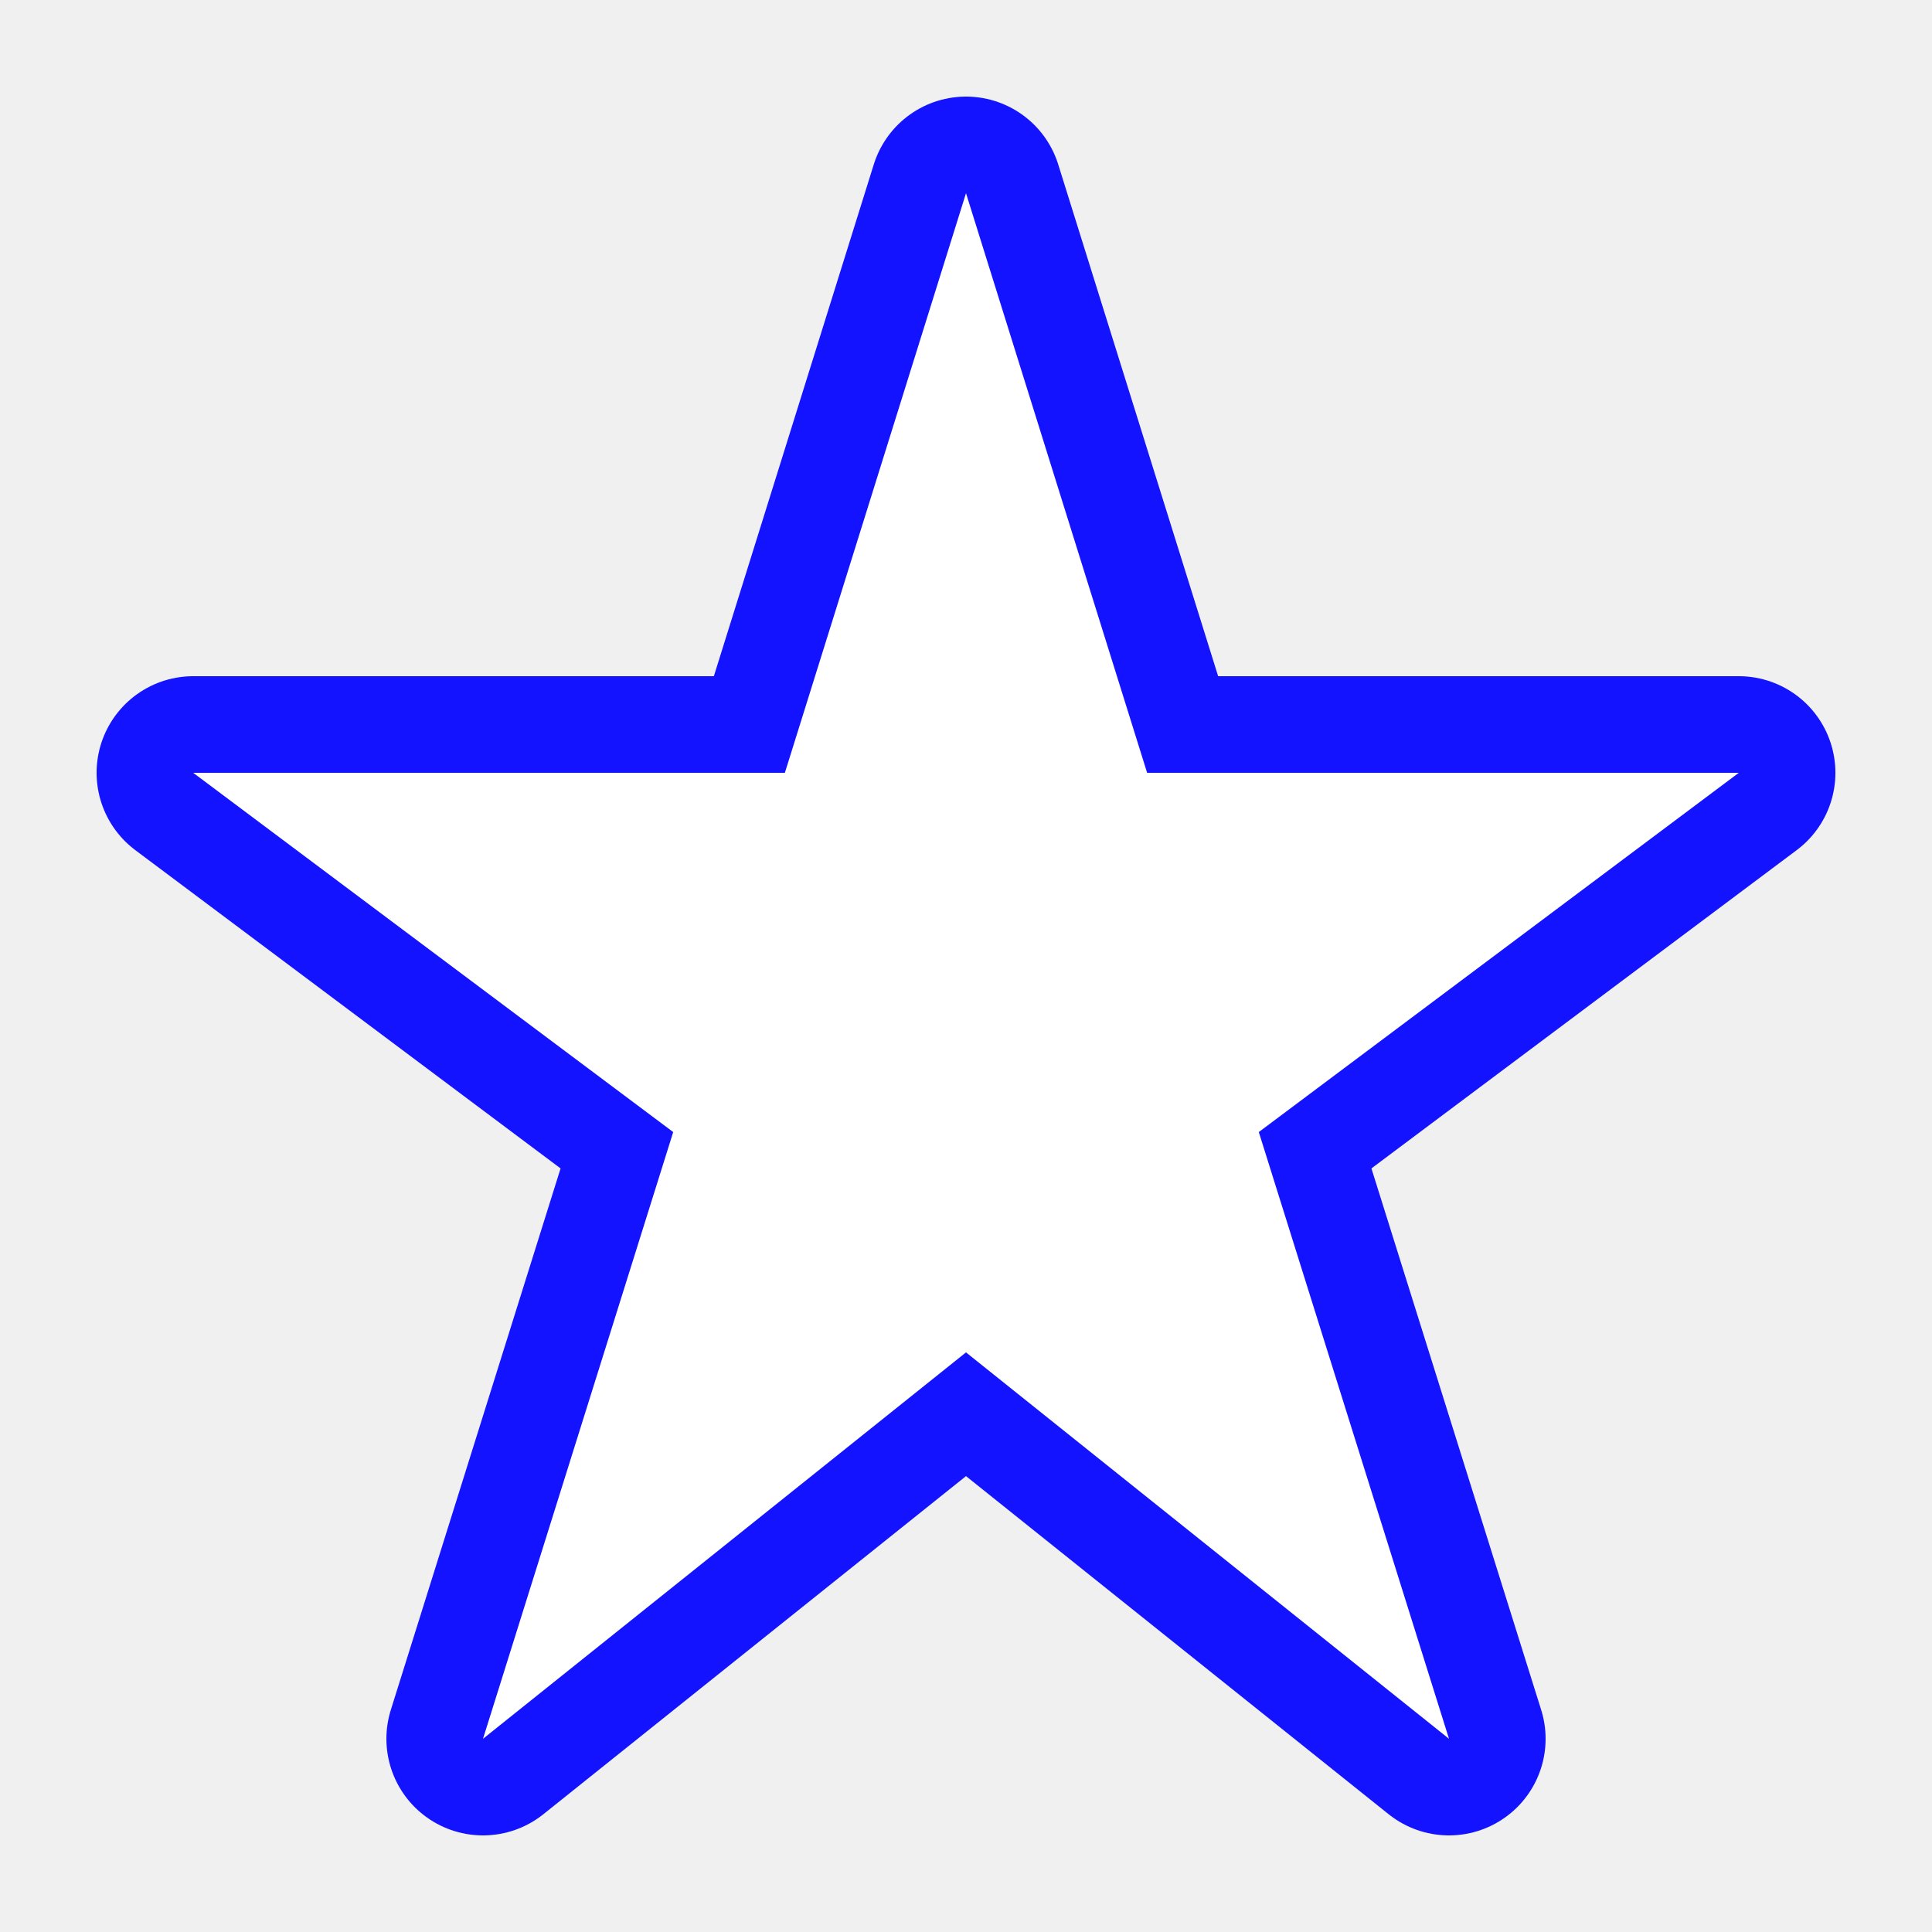
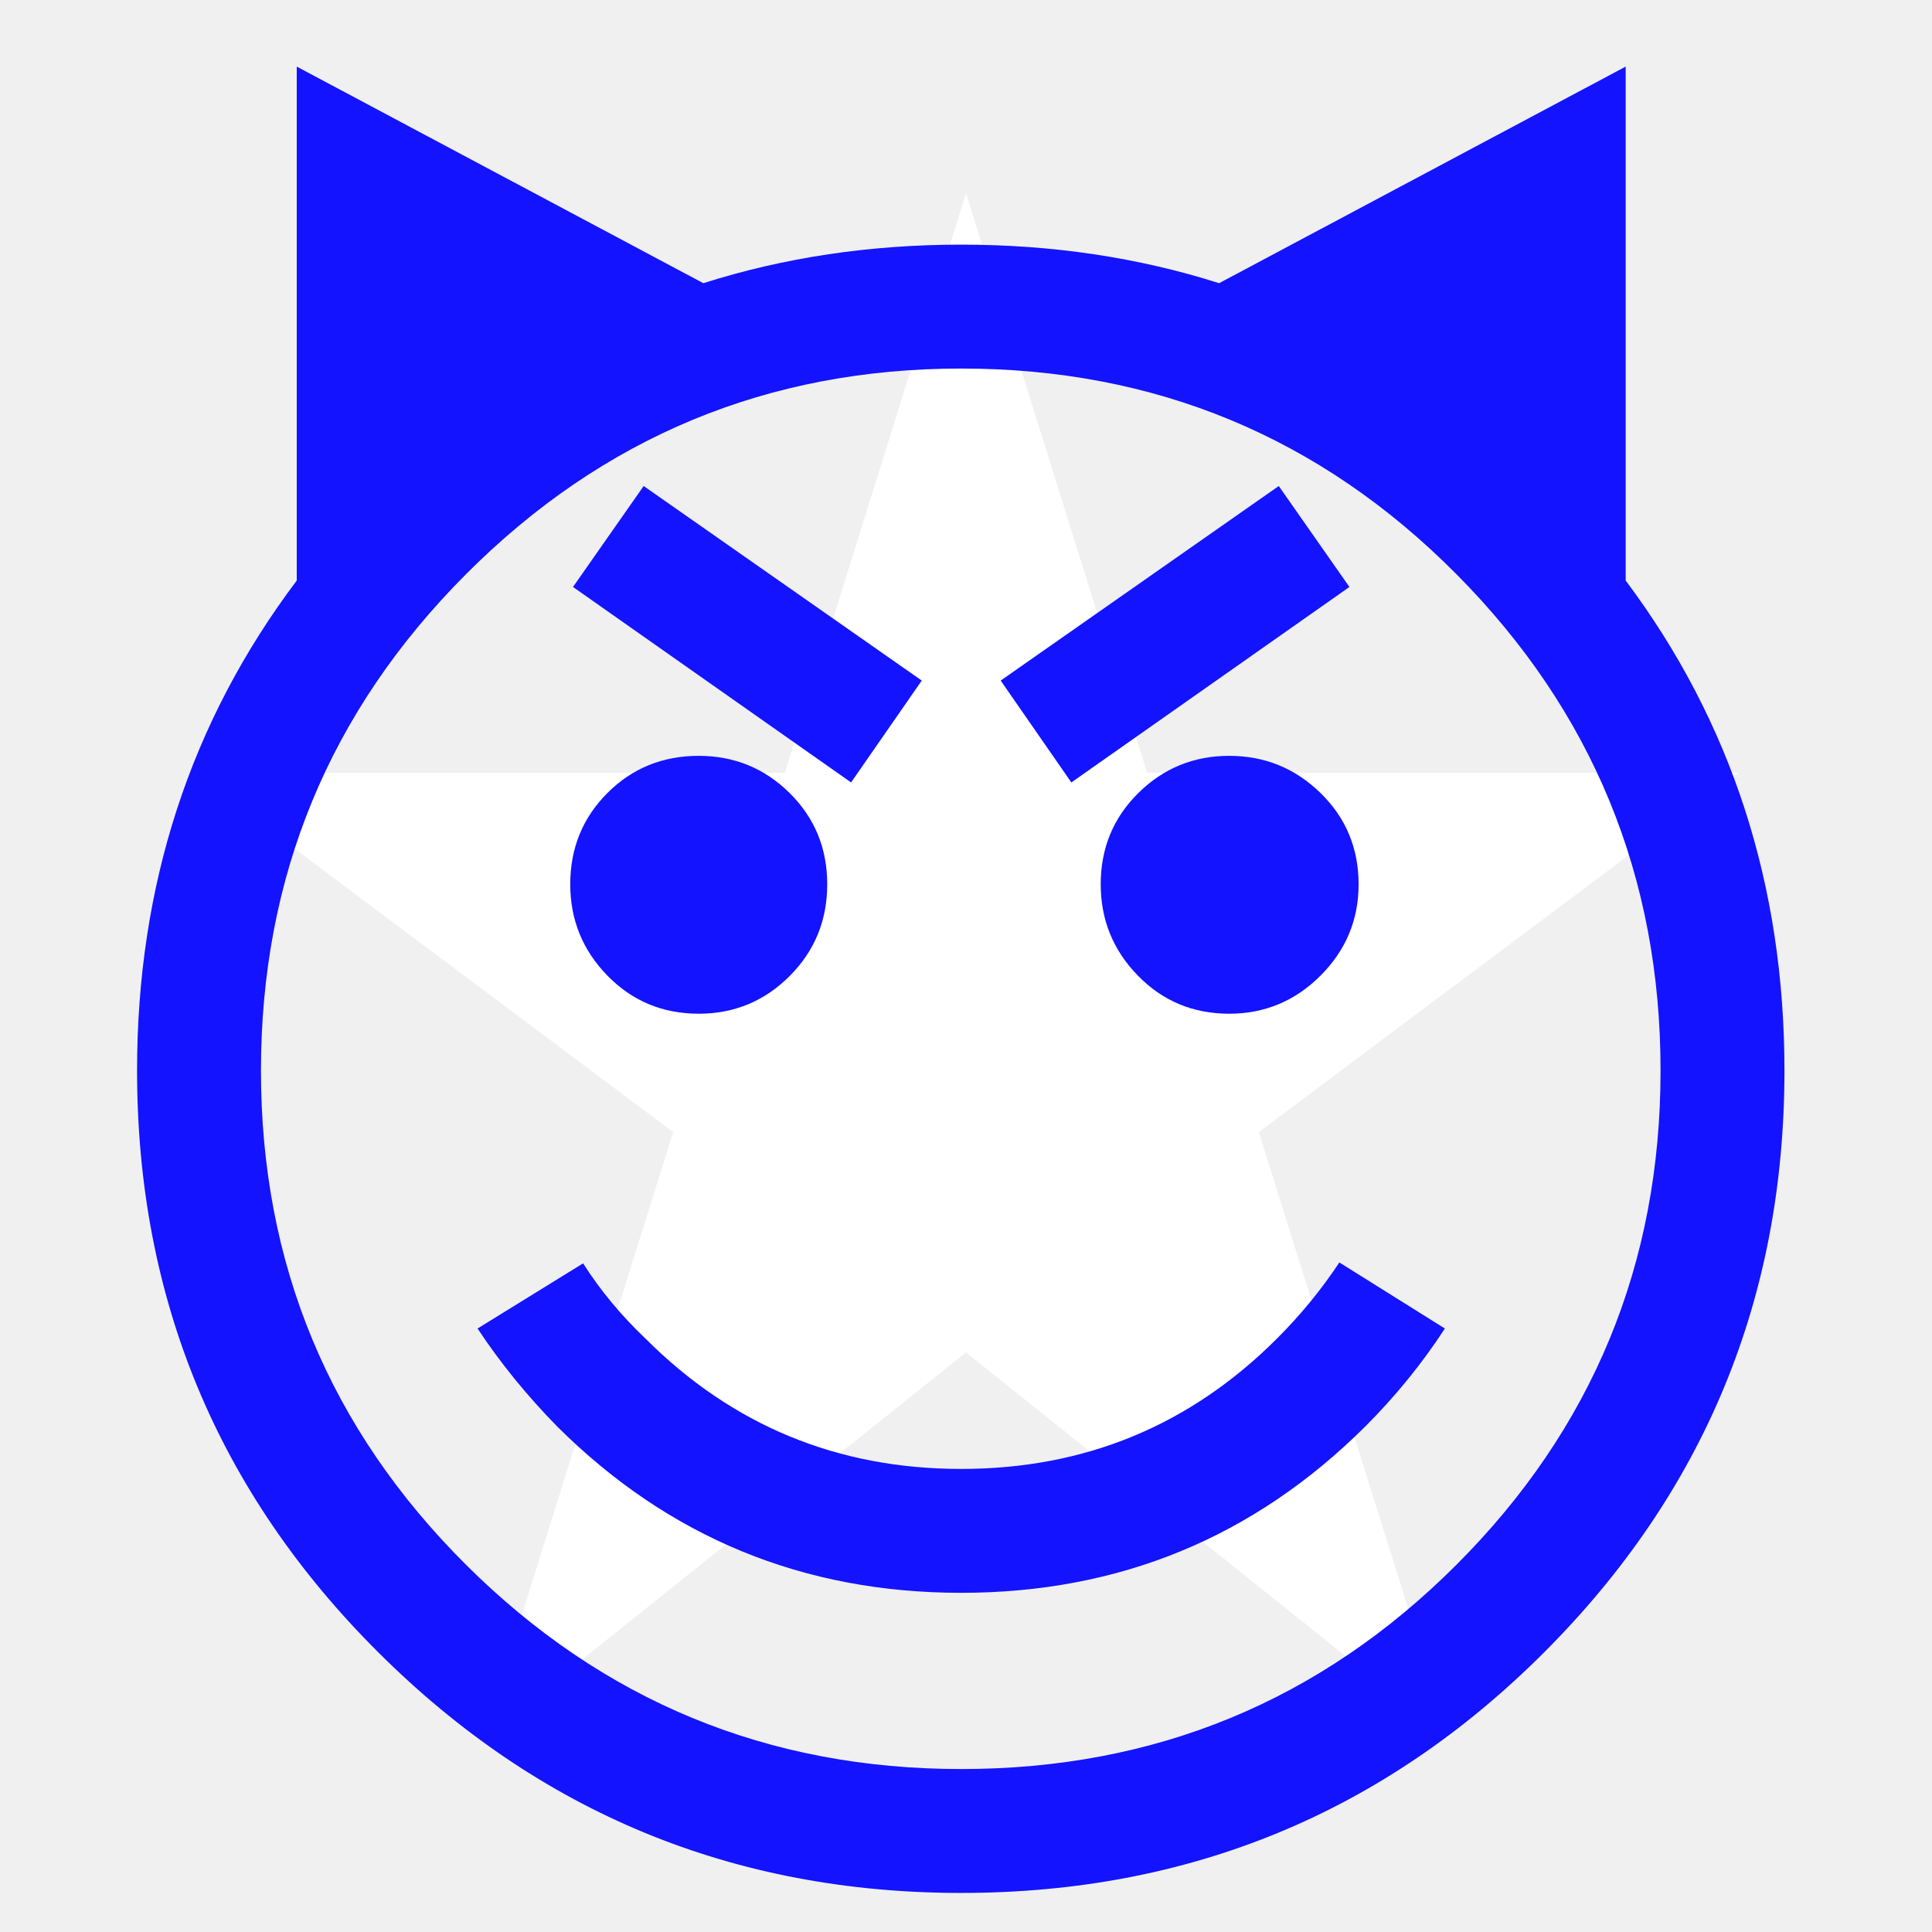
<svg xmlns="http://www.w3.org/2000/svg" id="svg6042" version="1.1" width="20" height="20">
  <defs id="defs6046" />
-   <path style="color:#000000;fill:#1313ff;fill-opacity:1;fill-rule:nonzero;stroke:#1313ff;stroke-width:2;stroke-linecap:round;stroke-linejoin:round;stroke-miterlimit:4;stroke-opacity:1;stroke-dasharray:none;marker:none;visibility:visible;display:inline;overflow:visible;enable-background:accumulate" d="M 10,2 8.125,8 2,8 6.969,11.719 5,18 10,14 15,18 13.031,11.719 18,8 11.875,8 10,2 z" id="path4709" />
  <path style="color:#000000;fill:#ffffff;fill-opacity:1;fill-rule:nonzero;stroke:none;stroke-width:2;marker:none;visibility:visible;display:inline;overflow:visible;enable-background:accumulate" d="M 10,2 8.125,8 2,8 6.969,11.719 5,18 10,14 15,18 13.031,11.719 18,8 11.875,8 10,2 z" id="path5684" />
+   <g transform="matrix(0.06756019,0,0,0.06756019,-0.1962197,-4.479022)" id="g18" style="fill:#1313ff;fill-opacity:1">
+     <g id="g20" style="fill:#1313ff;fill-opacity:1">
+       <path style="stroke:none;fill:#1313ff;fill-opacity:1" d="m 101.531,140.766 42.609,29.812 -10.828,15.609 -42.609,-29.953 10.828,-15.469 z m 70.031,61.031 q 0,-8.297 5.766,-13.992 5.766,-5.695 13.922,-5.695 8.156,0 13.992,5.695 5.836,5.695 5.836,13.992 0,8.156 -5.836,13.992 -5.836,5.836 -13.992,5.836 -8.297,0 -13.992,-5.836 -5.695,-5.836 -5.695,-13.992 z m -81.281,0 q 0,-8.297 5.695,-13.992 5.695,-5.695 13.992,-5.695 8.156,0 13.922,5.695 5.766,5.695 5.766,13.992 0,8.297 -5.766,14.062 -5.766,5.766 -13.922,5.766 -8.297,0 -13.992,-5.836 -5.695,-5.836 -5.695,-13.992 z m 108.563,-61.031 10.828,15.469 -42.609,29.953 -10.828,-15.609 42.609,-29.812 z M 76.078,269.859 92.25,259.875 q 3.938,6.188 9.562,11.531 19.969,19.969 48.375,19.969 28.406,0 48.375,-19.969 5.484,-5.484 9.562,-11.672 l 16.172,10.125 q -5.203,8.016 -12.234,15.047 -25.594,25.453 -61.875,25.453 -36.281,0 -61.875,-25.453 -7.031,-7.172 -12.234,-15.047 z M 42.891,230.344 q 0,44.437 31.43,75.727 31.43,31.289 75.867,31.289 44.578,0 75.867,-31.289 31.289,-31.289 31.289,-75.727 0,-44.578 -31.289,-76.078 -31.289,-31.5 -75.867,-31.5 -44.438,0 -75.867,31.5 -31.43,31.5 -31.43,76.078 z m 67.781,-120.656 q 18.562,-5.906 39.516,-5.906 20.953,0 39.516,5.906 L 252,76.5 l 0,78.75 q 24.328,32.484 24.328,75.094 0,52.312 -36.844,89.156 -36.844,36.844 -89.297,36.844 -52.312,0 -89.297,-36.844 -36.984,-36.844 -36.984,-89.156 0,-42.609 24.469,-75.094 l 0,-78.75 62.297,33.188 z" id="path22" />
+     </g>
+   </g>
</svg>
